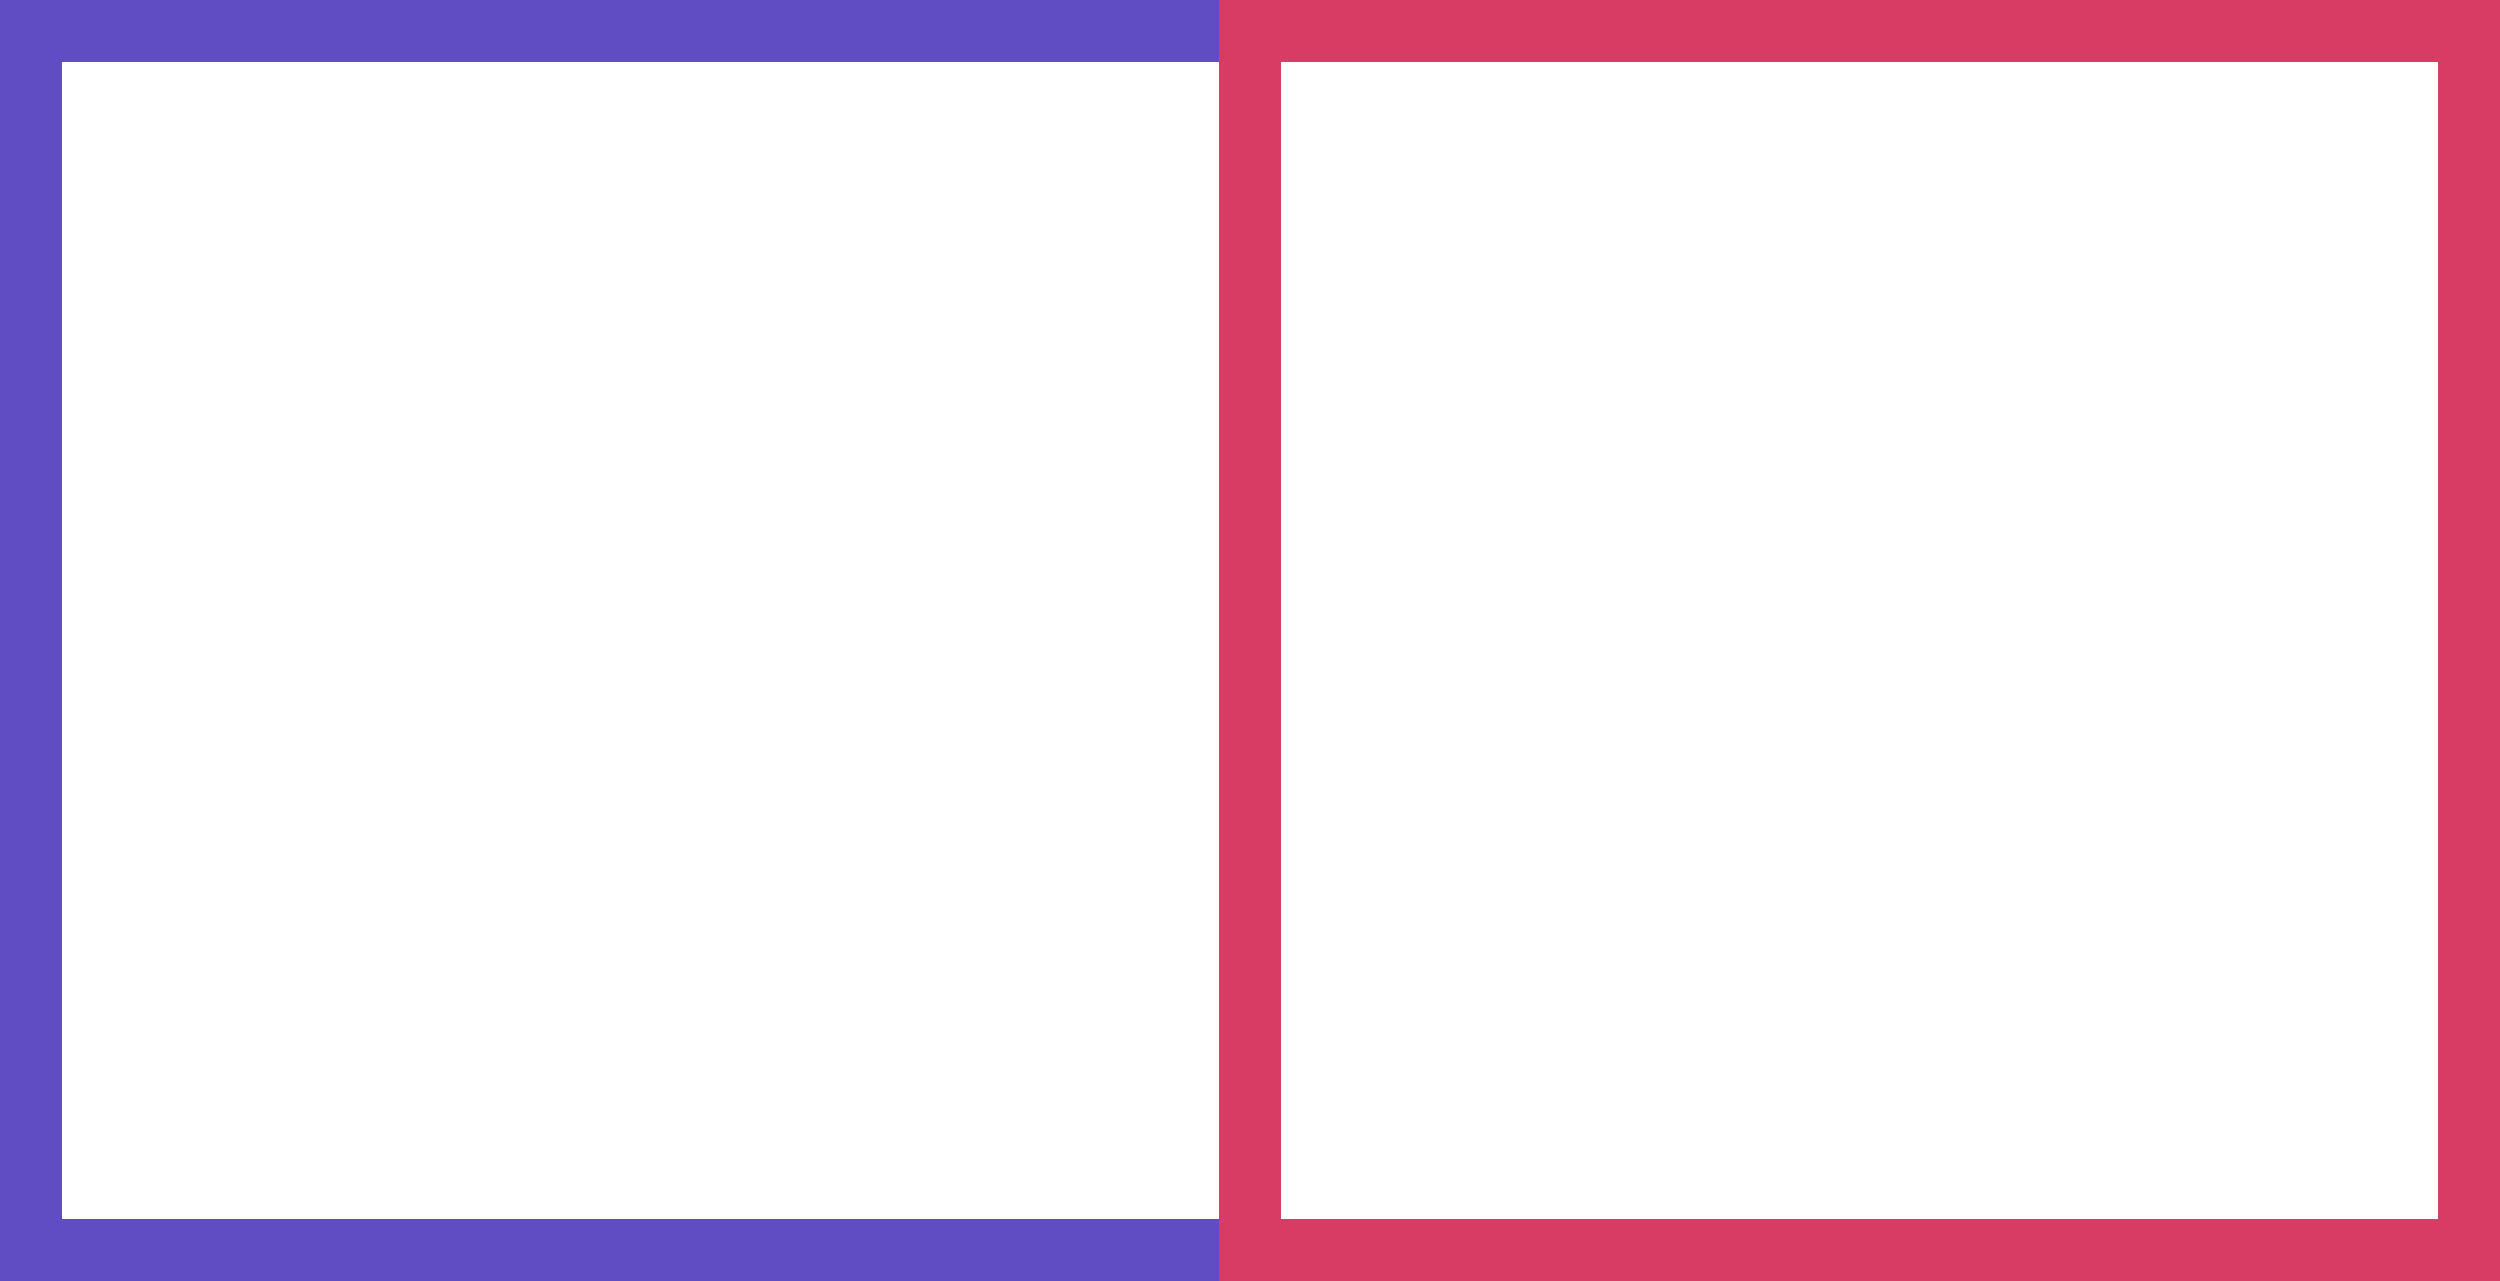
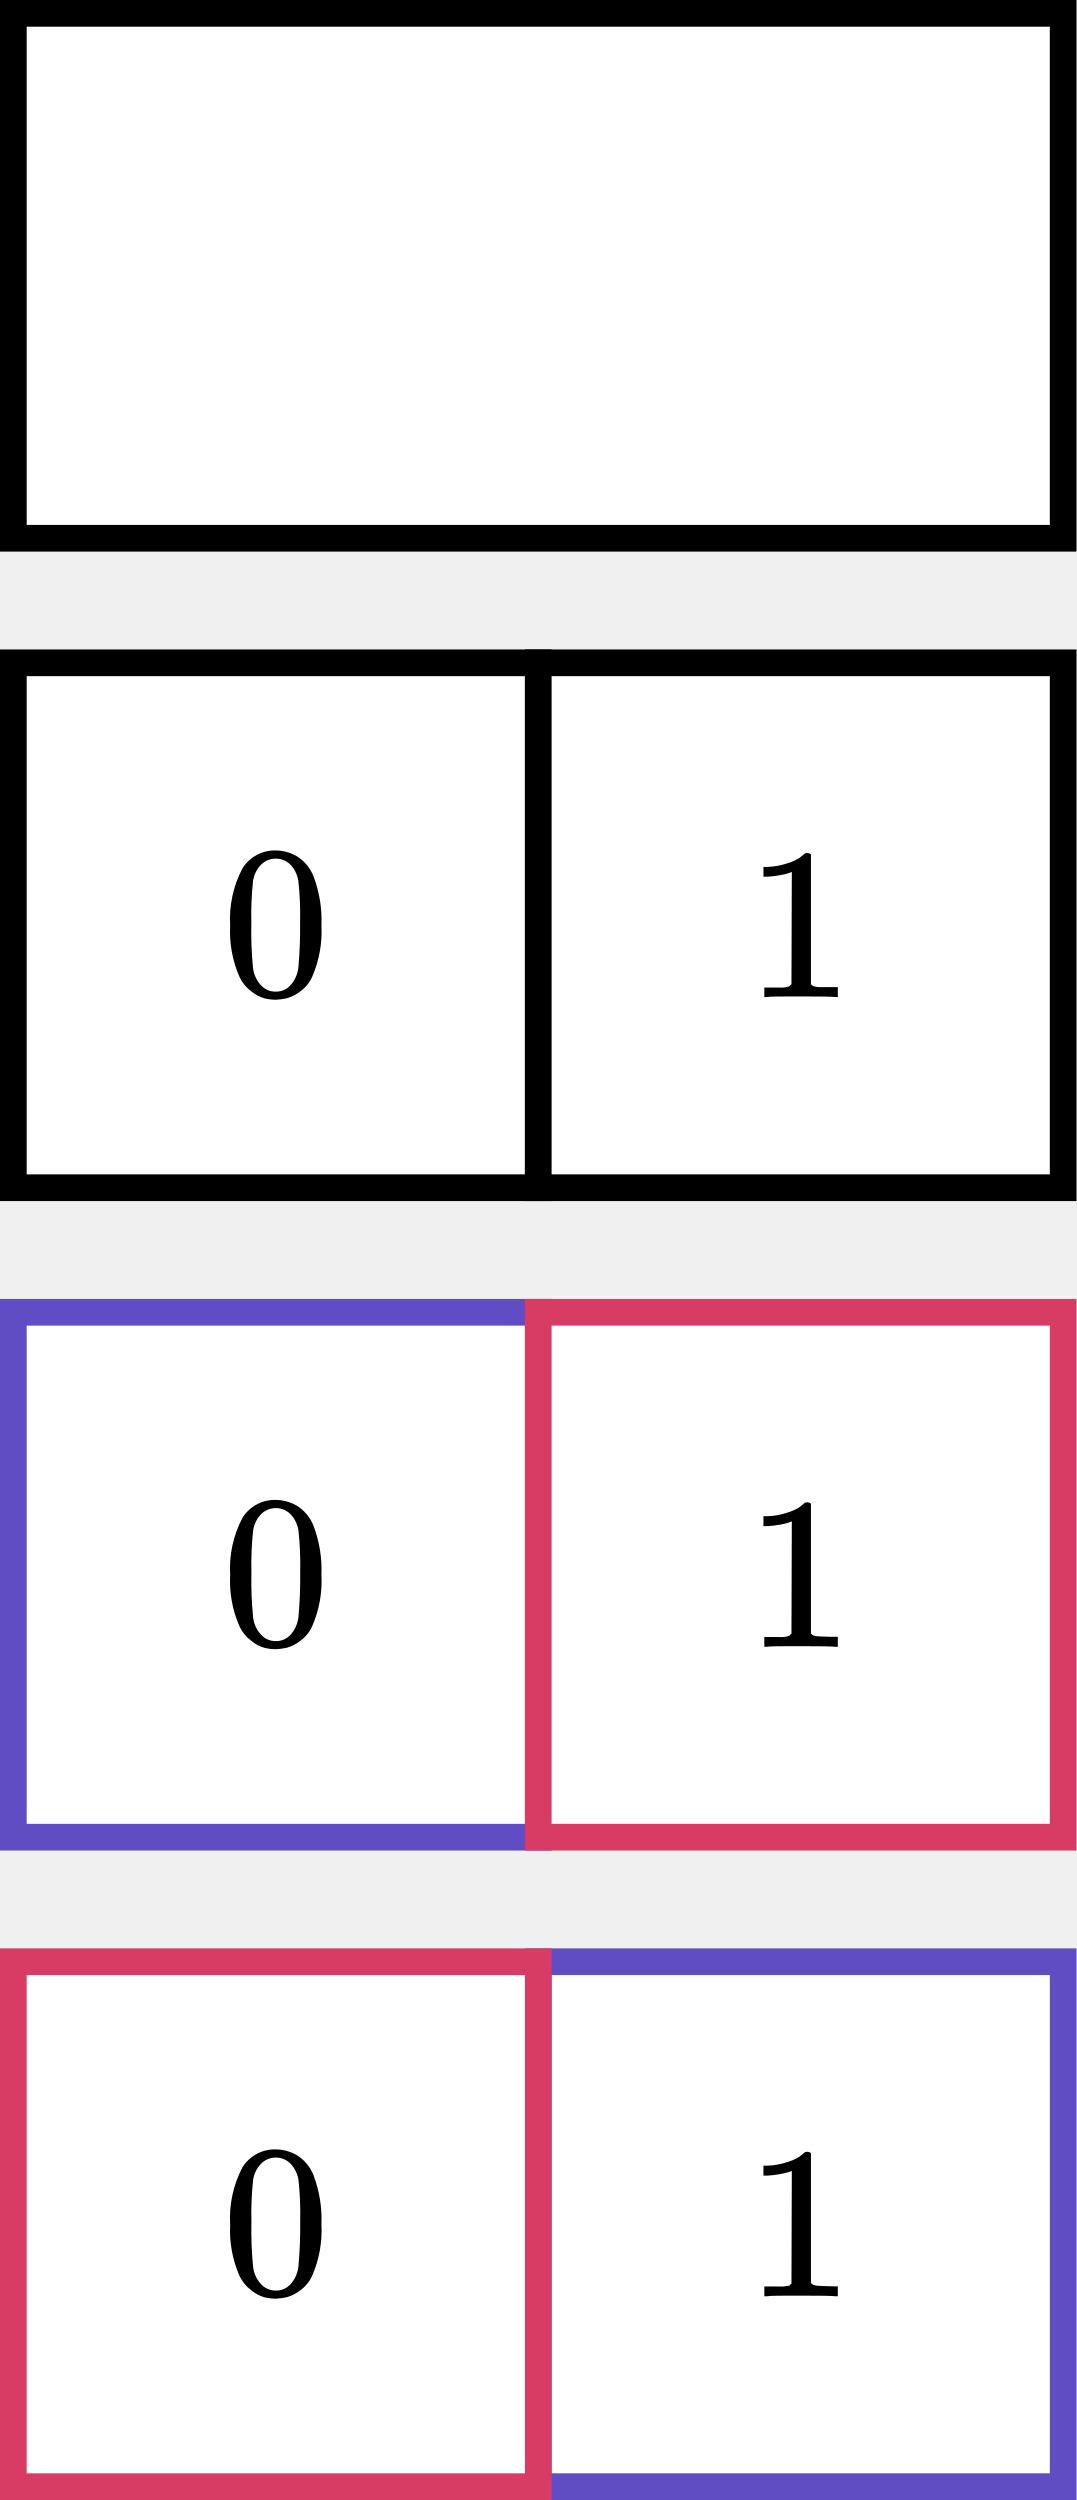
- <svg xmlns="http://www.w3.org/2000/svg" viewBox="0 0 121 62">
+ <svg xmlns="http://www.w3.org/2000/svg" viewBox="0 0 121 281">
  <defs>
-     <style>.cls-1,.cls-2{fill:#fff;stroke-miterlimit:10;stroke-width:3px;}.cls-1{stroke:#604cc3;}.cls-2{stroke:#d83c65;}</style>
+     <style>.cls-1,.cls-2,.cls-3{fill:#fff;stroke-miterlimit:10;stroke-width:3px;}.cls-1{stroke:#604cc3;}.cls-2{stroke:#d83c65;}.cls-3{stroke:#000;}</style>
  </defs>
  <g id="Layer_2" data-name="Layer 2">
    <g id="cv">
-       <rect class="cls-1" x="1.5" y="1.5" width="59" height="59" />
-       <rect class="cls-2" x="60.5" y="1.5" width="59" height="59" />
+       <rect class="cls-1" x="60.5" y="220.5" width="59" height="59" />
+       <rect class="cls-2" x="1.5" y="220.5" width="59" height="59" />
+       <rect class="cls-1" x="1.5" y="147.5" width="59" height="59" />
+       <rect class="cls-2" x="60.5" y="147.5" width="59" height="59" />
+       <rect class="cls-3" x="1.5" y="74.5" width="59" height="59" />
+       <rect class="cls-3" x="60.5" y="74.5" width="59" height="59" />
+       <rect class="cls-3" x="1.5" y="1.5" width="118" height="59" />
+       <path id="MJX-32-TEX-N-31" d="M89,171l-.32.13a7,7,0,0,1-1,.24,10.9,10.9,0,0,1-1.41.17h-.46v-1.12h.46a7.52,7.52,0,0,0,2.12-.37,5.75,5.75,0,0,0,1.37-.58,6.73,6.73,0,0,0,.68-.54s.13-.07.29-.07a.68.68,0,0,1,.42.15v7.29l0,7.31a.81.81,0,0,0,.29.22,2.29,2.29,0,0,0,.59.1c.31,0,.81.05,1.51.05h.63v1.12h-.26c-.34-.05-1.64-.07-3.88-.07s-3.49,0-3.83.07h-.29V184h1.56a4.82,4.82,0,0,0,.61,0,2.26,2.26,0,0,0,.39-.07l.19-.05s.07,0,.15-.12.13-.11.15-.1Z" />
+       <path id="MJX-32-TEX-N-31-2" data-name="MJX-32-TEX-N-31" d="M89,244l-.32.13a7,7,0,0,1-1,.24,10.9,10.9,0,0,1-1.41.17h-.46v-1.12h.46a7.52,7.52,0,0,0,2.12-.37,5.75,5.75,0,0,0,1.37-.58,6.73,6.73,0,0,0,.68-.54s.13-.07.29-.07a.68.68,0,0,1,.42.15v7.29l0,7.31a.81.81,0,0,0,.29.22,2.29,2.29,0,0,0,.59.1c.31,0,.81.05,1.51.05h.63v1.12h-.26c-.34-.05-1.64-.07-3.88-.07s-3.49,0-3.83.07h-.29V257h1.56a4.82,4.82,0,0,0,.61,0,2.26,2.26,0,0,0,.39-.07l.19,0s.07,0,.15-.12.13-.11.15-.1Z" />
+       <path id="MJX-32-TEX-N-30" d="M27.26,170.59a4.29,4.29,0,0,1,3.73-2,4.9,4.9,0,0,1,2.34.63,4.65,4.65,0,0,1,1.9,2.25,14,14,0,0,1,.9,5.56,12.71,12.71,0,0,1-1.05,5.78,4.07,4.07,0,0,1-1.34,1.63,4.42,4.42,0,0,1-1.48.76,6.94,6.94,0,0,1-1.25.17,5.57,5.57,0,0,1-1.27-.15,4,4,0,0,1-1.48-.78,4.28,4.28,0,0,1-1.34-1.63,12.71,12.71,0,0,1-1.05-5.78A12.23,12.23,0,0,1,27.26,170.59Zm5.48-.3a2.28,2.28,0,0,0-1.73-.78,2.3,2.3,0,0,0-1.75.78,3.28,3.28,0,0,0-.81,1.76,34.93,34.93,0,0,0-.19,4.68,40.91,40.91,0,0,0,.19,5.07,3.44,3.44,0,0,0,.88,1.93,2.2,2.2,0,0,0,1.68.73,2.17,2.17,0,0,0,1.66-.73,3.56,3.56,0,0,0,.88-2,48.7,48.7,0,0,0,.19-5,34.67,34.67,0,0,0-.19-4.66A3.42,3.42,0,0,0,32.74,170.29Z" />
+       <path id="MJX-32-TEX-N-31-3" data-name="MJX-32-TEX-N-31" d="M89,98l-.32.13a7,7,0,0,1-1,.24,10.9,10.9,0,0,1-1.41.17h-.46V97.44h.46a7.52,7.52,0,0,0,2.12-.37,5.75,5.75,0,0,0,1.37-.58,6.73,6.73,0,0,0,.68-.54s.13-.07.29-.07a.68.68,0,0,1,.42.15v7.29l0,7.31a.81.81,0,0,0,.29.22,2.29,2.29,0,0,0,.59.1c.31,0,.81,0,1.51,0h.63v1.12h-.26c-.34-.05-1.64-.07-3.88-.07s-3.49,0-3.83.07h-.29V111h1.56a4.82,4.82,0,0,0,.61,0,2.26,2.26,0,0,0,.39-.07l.19-.05s.07,0,.15-.12.13-.11.15-.1Z" />
+       <path id="MJX-32-TEX-N-30-2" data-name="MJX-32-TEX-N-30" d="M27.26,97.59a4.29,4.29,0,0,1,3.73-2,4.9,4.9,0,0,1,2.34.63,4.65,4.65,0,0,1,1.9,2.25,14,14,0,0,1,.9,5.56,12.71,12.71,0,0,1-1.05,5.78,4.07,4.07,0,0,1-1.34,1.63,4.42,4.42,0,0,1-1.48.76,6.94,6.94,0,0,1-1.25.17,5.57,5.57,0,0,1-1.27-.15,4,4,0,0,1-1.48-.78,4.28,4.28,0,0,1-1.34-1.63,12.71,12.71,0,0,1-1.05-5.78A12.23,12.23,0,0,1,27.26,97.59Zm5.48-.3A2.28,2.28,0,0,0,31,96.51a2.3,2.3,0,0,0-1.75.78,3.28,3.28,0,0,0-.81,1.76,34.93,34.93,0,0,0-.19,4.68,40.91,40.91,0,0,0,.19,5.07,3.44,3.44,0,0,0,.88,1.93,2.2,2.2,0,0,0,1.68.73,2.17,2.17,0,0,0,1.66-.73,3.56,3.56,0,0,0,.88-2,48.7,48.7,0,0,0,.19-5,34.67,34.67,0,0,0-.19-4.66A3.42,3.42,0,0,0,32.74,97.29Z" />
+       <path id="MJX-32-TEX-N-30-3" data-name="MJX-32-TEX-N-30" d="M27.26,243.59a4.29,4.29,0,0,1,3.73-2,4.9,4.9,0,0,1,2.34.63,4.65,4.65,0,0,1,1.9,2.25,14,14,0,0,1,.9,5.56,12.71,12.71,0,0,1-1.05,5.78,4.07,4.07,0,0,1-1.34,1.63,4.42,4.42,0,0,1-1.48.76,6.94,6.94,0,0,1-1.25.17,5.57,5.57,0,0,1-1.27-.15,4,4,0,0,1-1.48-.78,4.28,4.28,0,0,1-1.34-1.63,12.71,12.71,0,0,1-1.05-5.78A12.23,12.23,0,0,1,27.26,243.59Zm5.48-.3a2.28,2.28,0,0,0-1.73-.78,2.3,2.3,0,0,0-1.75.78,3.28,3.28,0,0,0-.81,1.76,34.93,34.93,0,0,0-.19,4.68,40.91,40.91,0,0,0,.19,5.07,3.44,3.44,0,0,0,.88,1.93,2.2,2.2,0,0,0,1.68.73,2.17,2.17,0,0,0,1.66-.73,3.56,3.56,0,0,0,.88-2.05,48.7,48.7,0,0,0,.19-5,34.67,34.67,0,0,0-.19-4.66A3.42,3.42,0,0,0,32.74,243.29Z" />
    </g>
  </g>
</svg>
